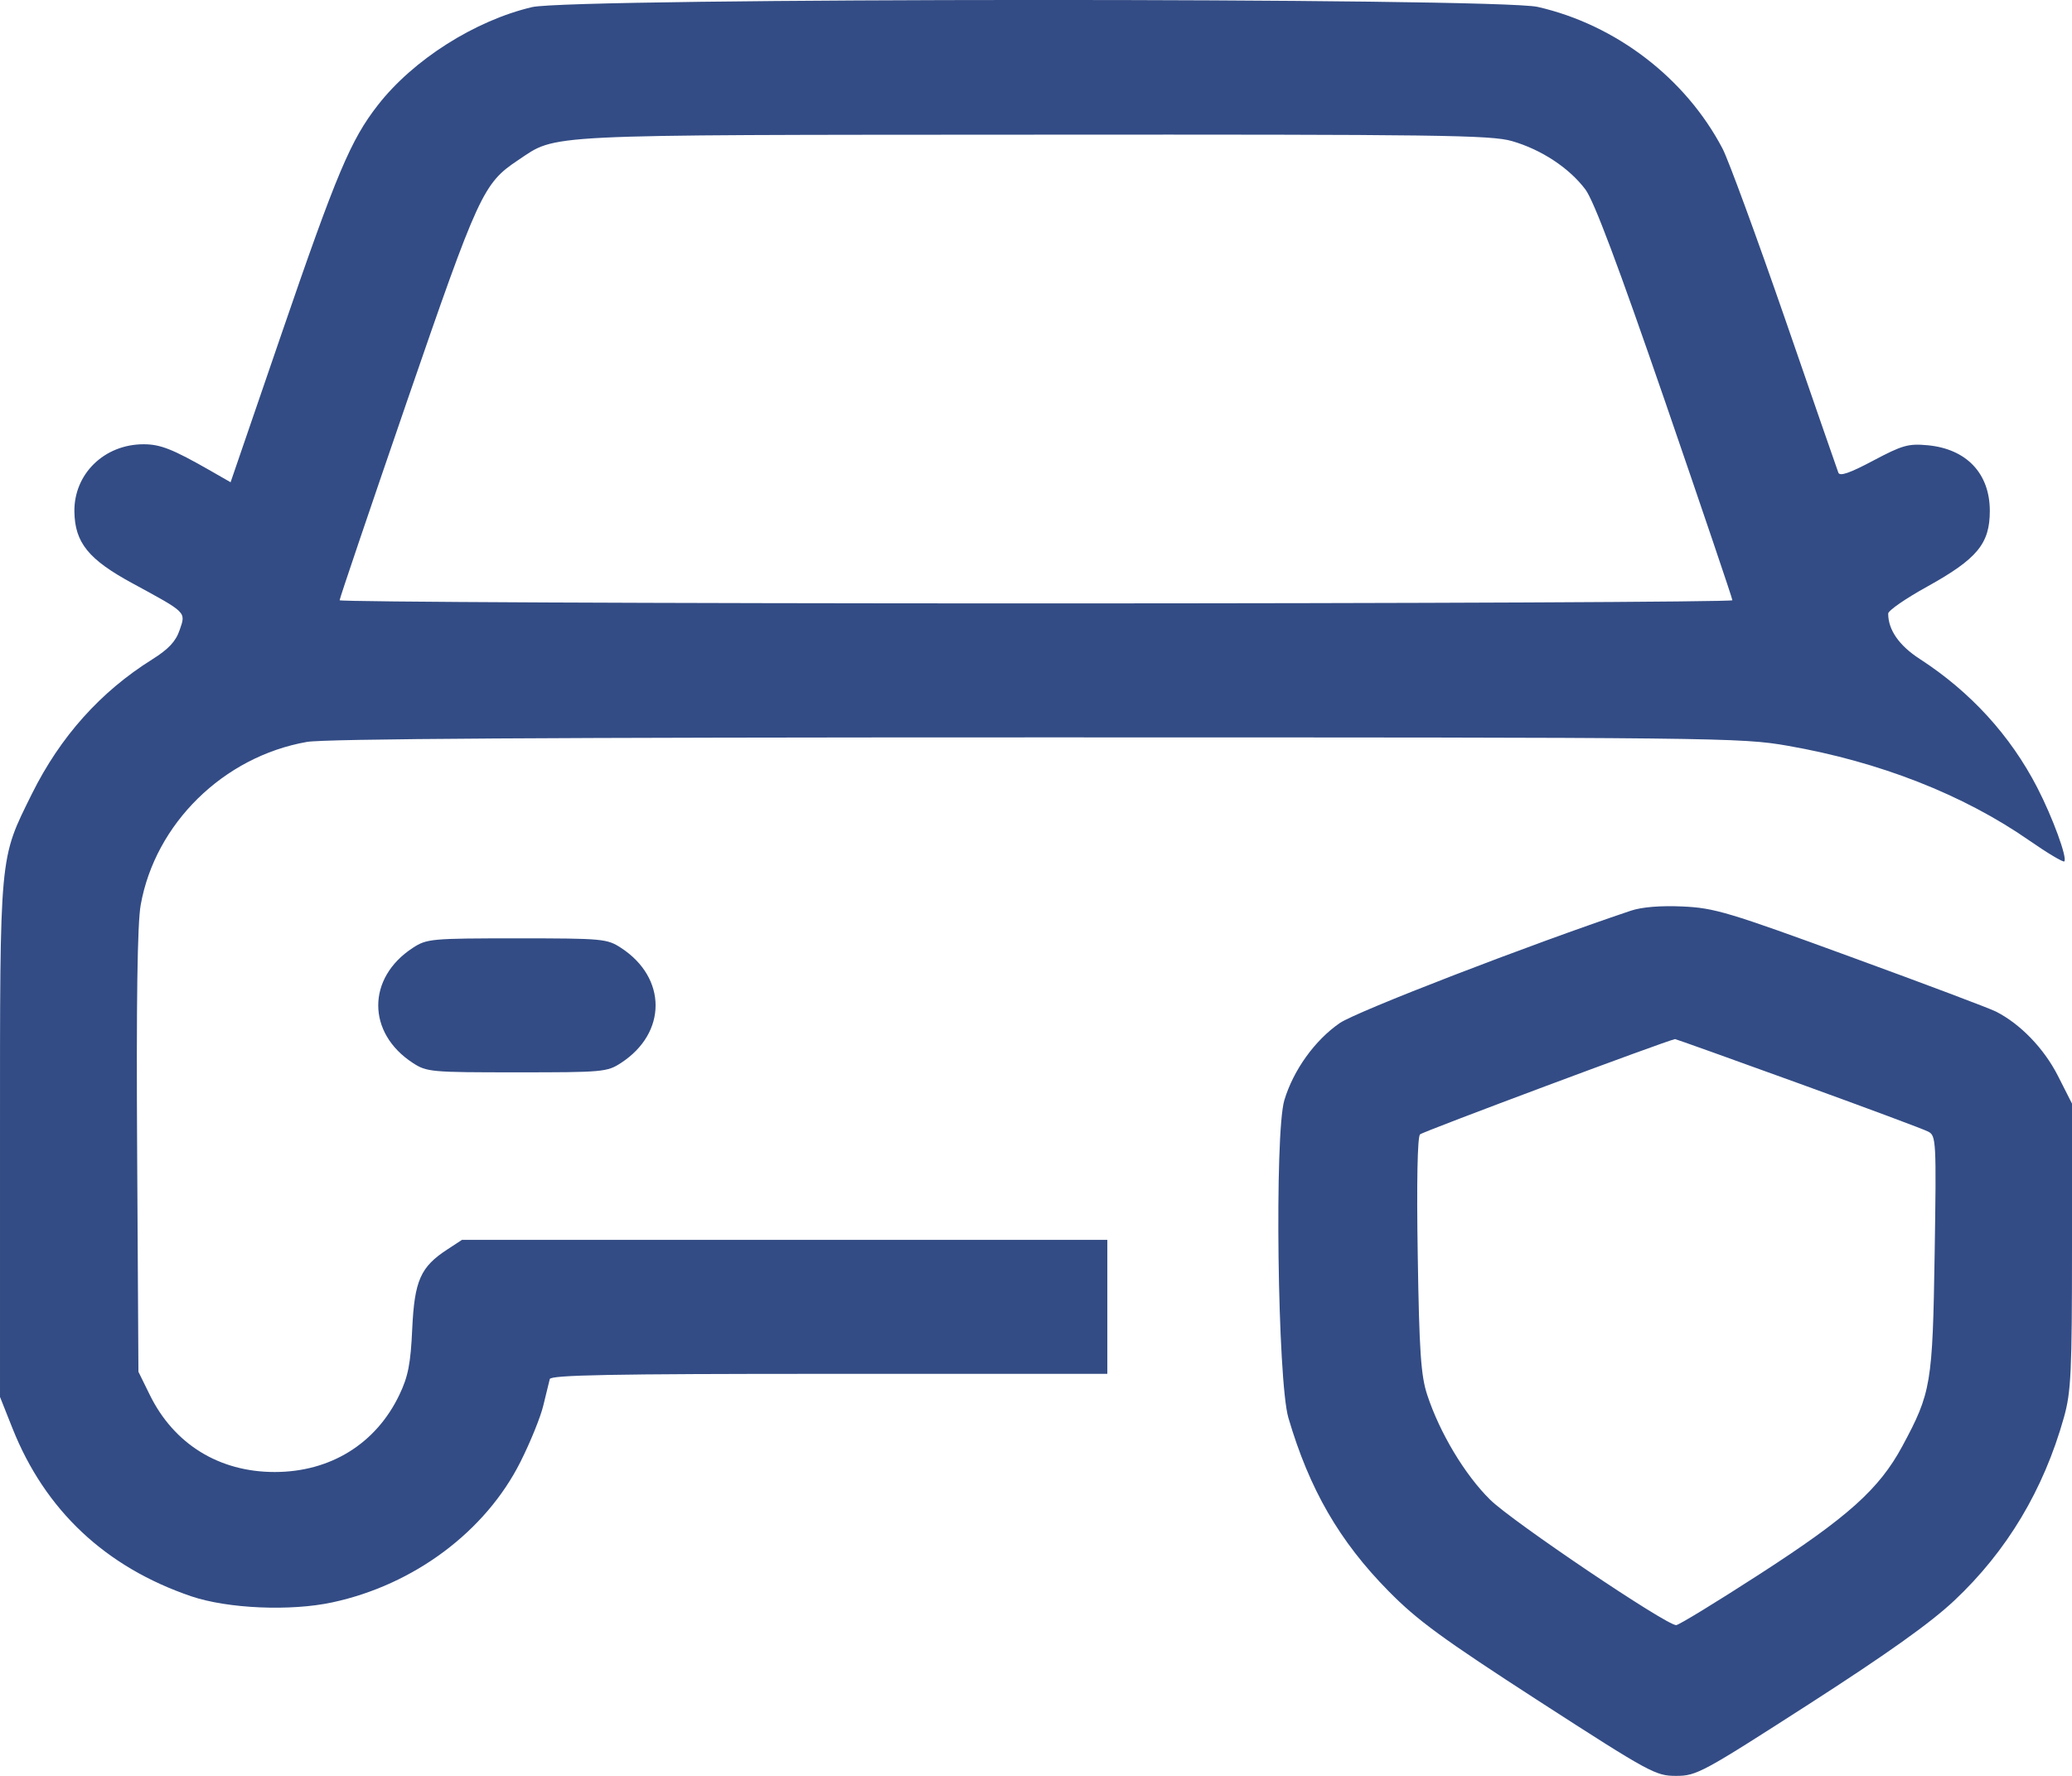
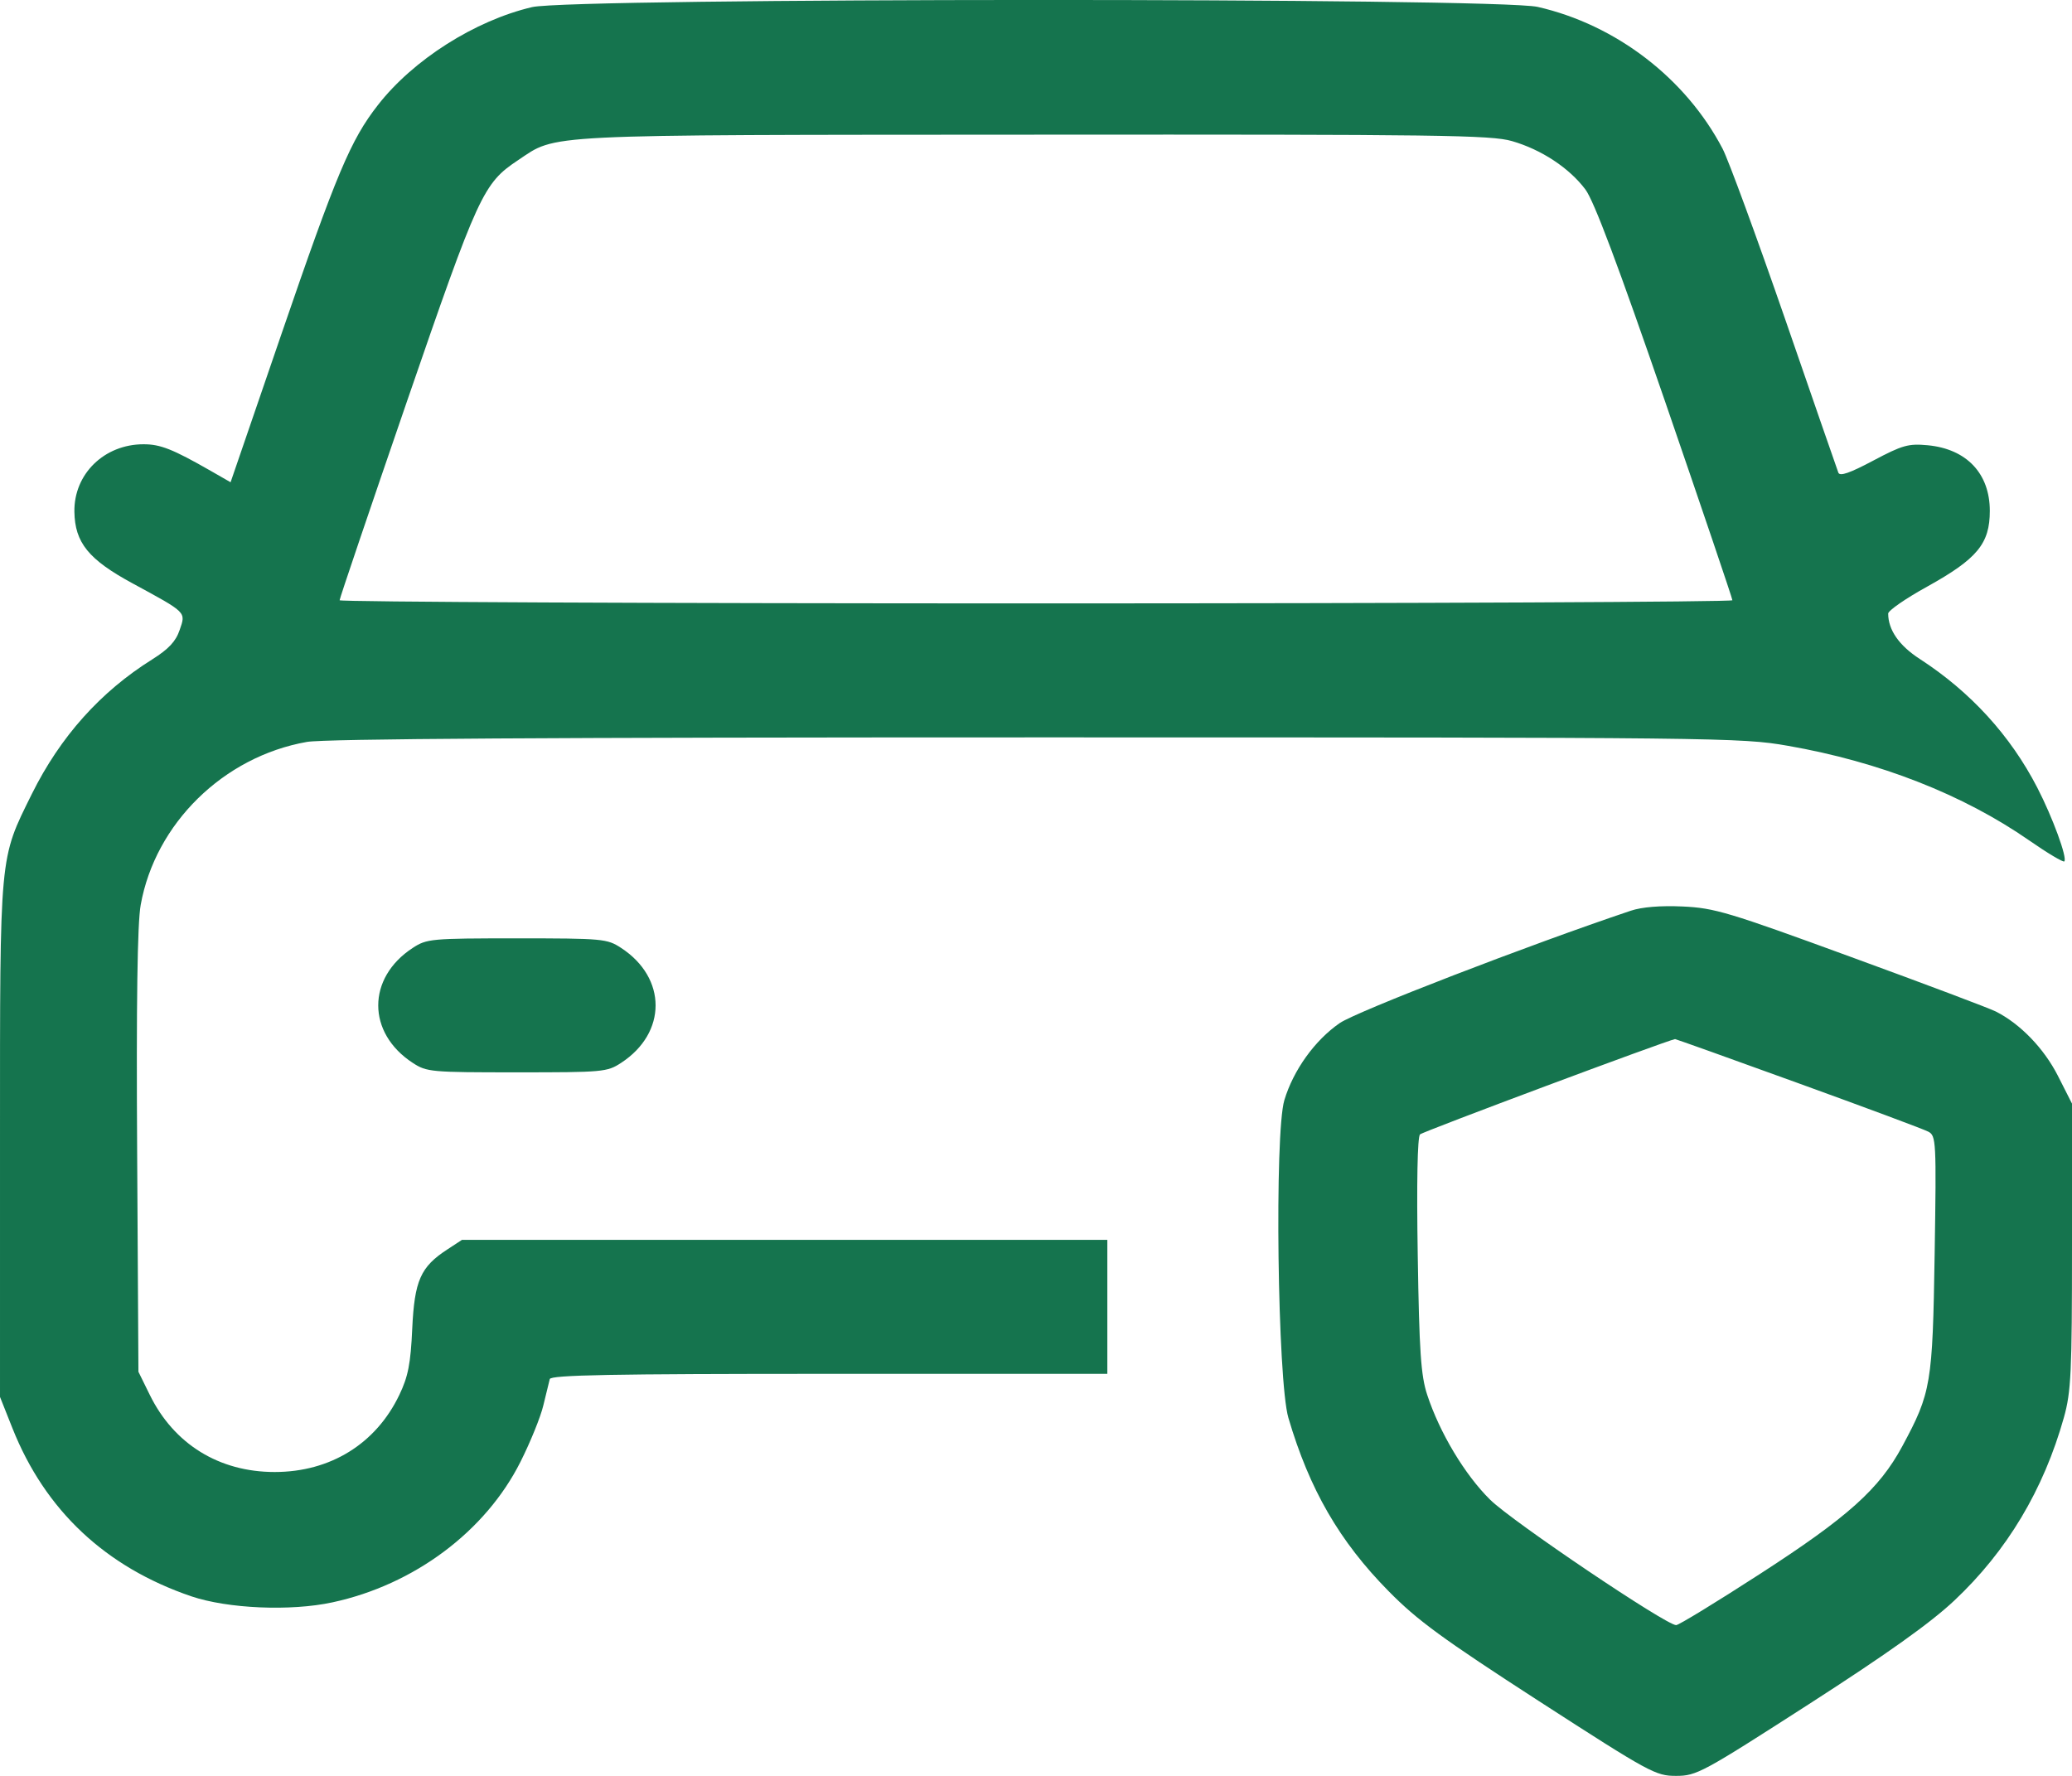
<svg xmlns="http://www.w3.org/2000/svg" width="21" height="18" viewBox="0 0 21 18" fill="none">
-   <path fill-rule="evenodd" clip-rule="evenodd" d="M5.393 0.072C4.814 0.208 4.188 0.605 3.83 1.065C3.554 1.418 3.411 1.758 2.851 3.39L2.337 4.888L2.133 4.771C1.75 4.552 1.626 4.503 1.455 4.503C1.057 4.503 0.748 4.804 0.754 5.187C0.759 5.5 0.897 5.671 1.342 5.912C1.898 6.214 1.884 6.201 1.821 6.385C1.782 6.501 1.709 6.579 1.542 6.684C1.018 7.012 0.611 7.467 0.323 8.047C-0.008 8.717 2.02078e-05 8.625 2.02078e-05 11.549V14.159L0.126 14.476C0.457 15.309 1.07 15.884 1.939 16.18C2.309 16.305 2.945 16.333 3.37 16.241C4.197 16.063 4.921 15.522 5.275 14.817C5.375 14.618 5.48 14.36 5.507 14.244C5.535 14.127 5.564 14.008 5.572 13.978C5.584 13.937 6.188 13.925 8.405 13.925H11.223V13.246V12.567H7.953H4.682L4.534 12.664C4.262 12.841 4.201 12.979 4.178 13.468C4.162 13.821 4.137 13.952 4.047 14.139C3.81 14.634 3.348 14.92 2.784 14.92C2.22 14.92 1.763 14.637 1.518 14.138L1.403 13.904L1.39 11.676C1.381 10.166 1.392 9.359 1.426 9.172C1.573 8.348 2.264 7.669 3.11 7.52C3.29 7.488 5.569 7.474 10.5 7.474C17.447 7.474 17.643 7.476 18.119 7.559C19.049 7.721 19.898 8.054 20.567 8.519C20.751 8.647 20.911 8.742 20.922 8.731C20.955 8.698 20.804 8.285 20.648 7.983C20.375 7.454 19.971 7.012 19.457 6.679C19.247 6.543 19.137 6.384 19.137 6.219C19.137 6.189 19.314 6.066 19.532 5.946C20.04 5.664 20.167 5.511 20.167 5.178C20.167 4.799 19.931 4.55 19.537 4.513C19.341 4.495 19.281 4.512 18.985 4.669C18.748 4.795 18.647 4.83 18.632 4.791C18.62 4.761 18.377 4.057 18.09 3.227C17.803 2.398 17.519 1.624 17.459 1.508C17.085 0.793 16.378 0.251 15.585 0.07C15.17 -0.025 5.798 -0.023 5.393 0.072ZM15.324 1.43C15.622 1.516 15.904 1.702 16.068 1.92C16.156 2.038 16.399 2.686 16.876 4.07C17.251 5.16 17.558 6.066 17.558 6.084C17.558 6.101 14.382 6.116 10.5 6.116C6.618 6.116 3.442 6.101 3.442 6.084C3.442 6.066 3.749 5.16 4.124 4.07C4.85 1.962 4.897 1.859 5.25 1.624C5.651 1.357 5.425 1.368 10.481 1.365C14.587 1.362 15.113 1.369 15.324 1.43ZM16.528 9.231C15.497 9.577 13.749 10.252 13.578 10.37C13.326 10.544 13.109 10.846 13.017 11.151C12.916 11.488 12.948 13.996 13.058 14.371C13.271 15.096 13.576 15.623 14.073 16.127C14.365 16.424 14.62 16.61 15.597 17.242C16.723 17.969 16.78 18 16.987 18C17.195 18 17.253 17.968 18.335 17.272C19.129 16.761 19.567 16.449 19.807 16.223C20.341 15.721 20.712 15.101 20.918 14.367C20.991 14.107 21 13.909 21 12.63V11.186L20.856 10.902C20.715 10.626 20.477 10.379 20.229 10.253C20.167 10.221 19.506 9.972 18.761 9.7C17.515 9.244 17.377 9.203 17.054 9.188C16.829 9.178 16.641 9.193 16.528 9.231ZM4.183 9.608C3.717 9.912 3.717 10.469 4.183 10.773C4.325 10.866 4.368 10.869 5.239 10.869C6.111 10.869 6.153 10.866 6.295 10.773C6.761 10.469 6.761 9.912 6.295 9.608C6.153 9.515 6.111 9.511 5.239 9.511C4.368 9.511 4.325 9.515 4.183 9.608ZM18.223 10.978C18.902 11.224 19.496 11.445 19.543 11.47C19.623 11.511 19.626 11.563 19.608 12.709C19.587 14.03 19.573 14.115 19.28 14.659C19.046 15.093 18.728 15.378 17.833 15.956C17.394 16.24 17.014 16.472 16.988 16.472C16.885 16.472 15.326 15.421 15.103 15.201C14.847 14.949 14.592 14.524 14.465 14.138C14.401 13.945 14.384 13.697 14.369 12.722C14.357 11.991 14.366 11.524 14.392 11.498C14.422 11.469 16.881 10.55 16.977 10.532C16.982 10.531 17.543 10.731 18.223 10.978Z" fill="#334C85" />
+   <path fill-rule="evenodd" clip-rule="evenodd" d="M5.393 0.072C4.814 0.208 4.188 0.605 3.83 1.065C3.554 1.418 3.411 1.758 2.851 3.39L2.337 4.888L2.133 4.771C1.75 4.552 1.626 4.503 1.455 4.503C1.057 4.503 0.748 4.804 0.754 5.187C0.759 5.5 0.897 5.671 1.342 5.912C1.898 6.214 1.884 6.201 1.821 6.385C1.782 6.501 1.709 6.579 1.542 6.684C1.018 7.012 0.611 7.467 0.323 8.047C-0.008 8.717 2.02078e-05 8.625 2.02078e-05 11.549V14.159L0.126 14.476C0.457 15.309 1.07 15.884 1.939 16.18C2.309 16.305 2.945 16.333 3.37 16.241C4.197 16.063 4.921 15.522 5.275 14.817C5.375 14.618 5.48 14.36 5.507 14.244C5.535 14.127 5.564 14.008 5.572 13.978C5.584 13.937 6.188 13.925 8.405 13.925H11.223V13.246V12.567H7.953H4.682L4.534 12.664C4.262 12.841 4.201 12.979 4.178 13.468C4.162 13.821 4.137 13.952 4.047 14.139C3.81 14.634 3.348 14.92 2.784 14.92C2.22 14.92 1.763 14.637 1.518 14.138L1.403 13.904L1.39 11.676C1.381 10.166 1.392 9.359 1.426 9.172C1.573 8.348 2.264 7.669 3.11 7.52C3.29 7.488 5.569 7.474 10.5 7.474C17.447 7.474 17.643 7.476 18.119 7.559C19.049 7.721 19.898 8.054 20.567 8.519C20.751 8.647 20.911 8.742 20.922 8.731C20.955 8.698 20.804 8.285 20.648 7.983C20.375 7.454 19.971 7.012 19.457 6.679C19.247 6.543 19.137 6.384 19.137 6.219C19.137 6.189 19.314 6.066 19.532 5.946C20.04 5.664 20.167 5.511 20.167 5.178C20.167 4.799 19.931 4.55 19.537 4.513C19.341 4.495 19.281 4.512 18.985 4.669C18.748 4.795 18.647 4.83 18.632 4.791C18.62 4.761 18.377 4.057 18.09 3.227C17.803 2.398 17.519 1.624 17.459 1.508C17.085 0.793 16.378 0.251 15.585 0.07C15.17 -0.025 5.798 -0.023 5.393 0.072ZM15.324 1.43C15.622 1.516 15.904 1.702 16.068 1.92C16.156 2.038 16.399 2.686 16.876 4.07C17.251 5.16 17.558 6.066 17.558 6.084C17.558 6.101 14.382 6.116 10.5 6.116C6.618 6.116 3.442 6.101 3.442 6.084C3.442 6.066 3.749 5.16 4.124 4.07C4.85 1.962 4.897 1.859 5.25 1.624C5.651 1.357 5.425 1.368 10.481 1.365C14.587 1.362 15.113 1.369 15.324 1.43ZM16.528 9.231C15.497 9.577 13.749 10.252 13.578 10.37C13.326 10.544 13.109 10.846 13.017 11.151C12.916 11.488 12.948 13.996 13.058 14.371C13.271 15.096 13.576 15.623 14.073 16.127C14.365 16.424 14.62 16.61 15.597 17.242C16.723 17.969 16.78 18 16.987 18C17.195 18 17.253 17.968 18.335 17.272C19.129 16.761 19.567 16.449 19.807 16.223C20.341 15.721 20.712 15.101 20.918 14.367C20.991 14.107 21 13.909 21 12.63V11.186L20.856 10.902C20.715 10.626 20.477 10.379 20.229 10.253C20.167 10.221 19.506 9.972 18.761 9.7C17.515 9.244 17.377 9.203 17.054 9.188C16.829 9.178 16.641 9.193 16.528 9.231ZM4.183 9.608C3.717 9.912 3.717 10.469 4.183 10.773C4.325 10.866 4.368 10.869 5.239 10.869C6.111 10.869 6.153 10.866 6.295 10.773C6.761 10.469 6.761 9.912 6.295 9.608C6.153 9.515 6.111 9.511 5.239 9.511C4.368 9.511 4.325 9.515 4.183 9.608ZM18.223 10.978C18.902 11.224 19.496 11.445 19.543 11.47C19.623 11.511 19.626 11.563 19.608 12.709C19.587 14.03 19.573 14.115 19.28 14.659C19.046 15.093 18.728 15.378 17.833 15.956C17.394 16.24 17.014 16.472 16.988 16.472C16.885 16.472 15.326 15.421 15.103 15.201C14.847 14.949 14.592 14.524 14.465 14.138C14.401 13.945 14.384 13.697 14.369 12.722C14.357 11.991 14.366 11.524 14.392 11.498C14.422 11.469 16.881 10.55 16.977 10.532C16.982 10.531 17.543 10.731 18.223 10.978Z" fill="#15744e" />
</svg>
